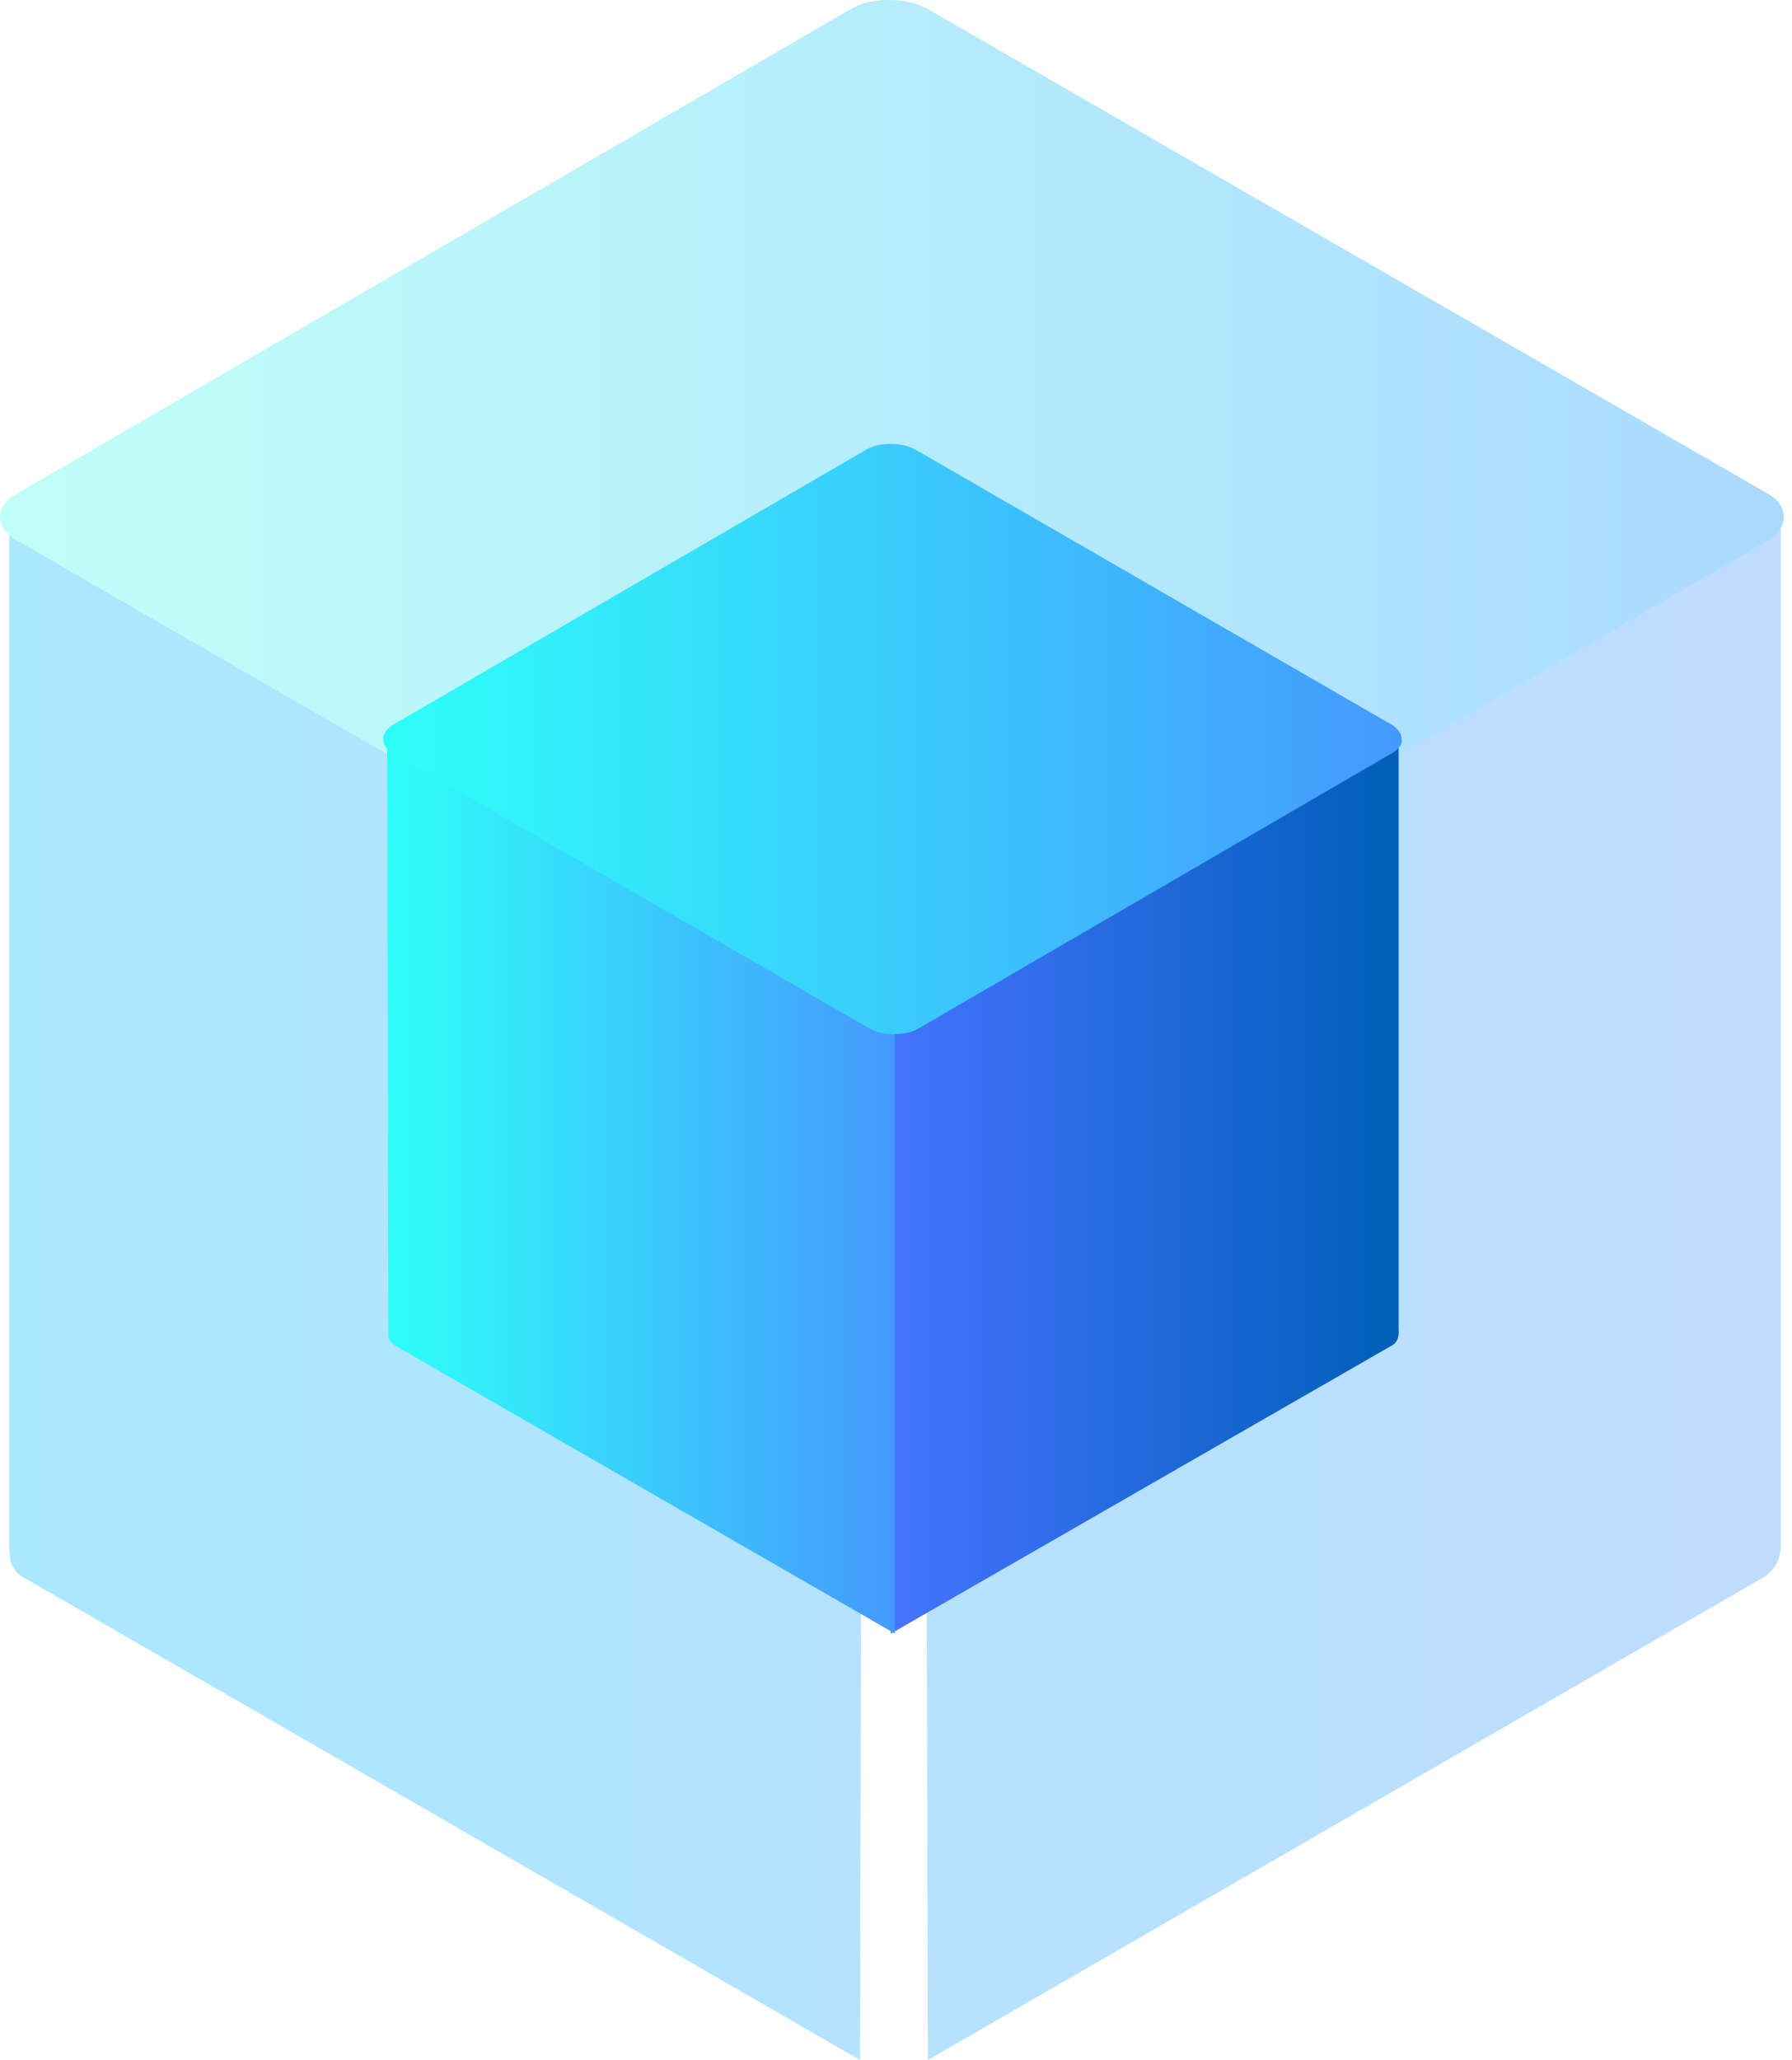
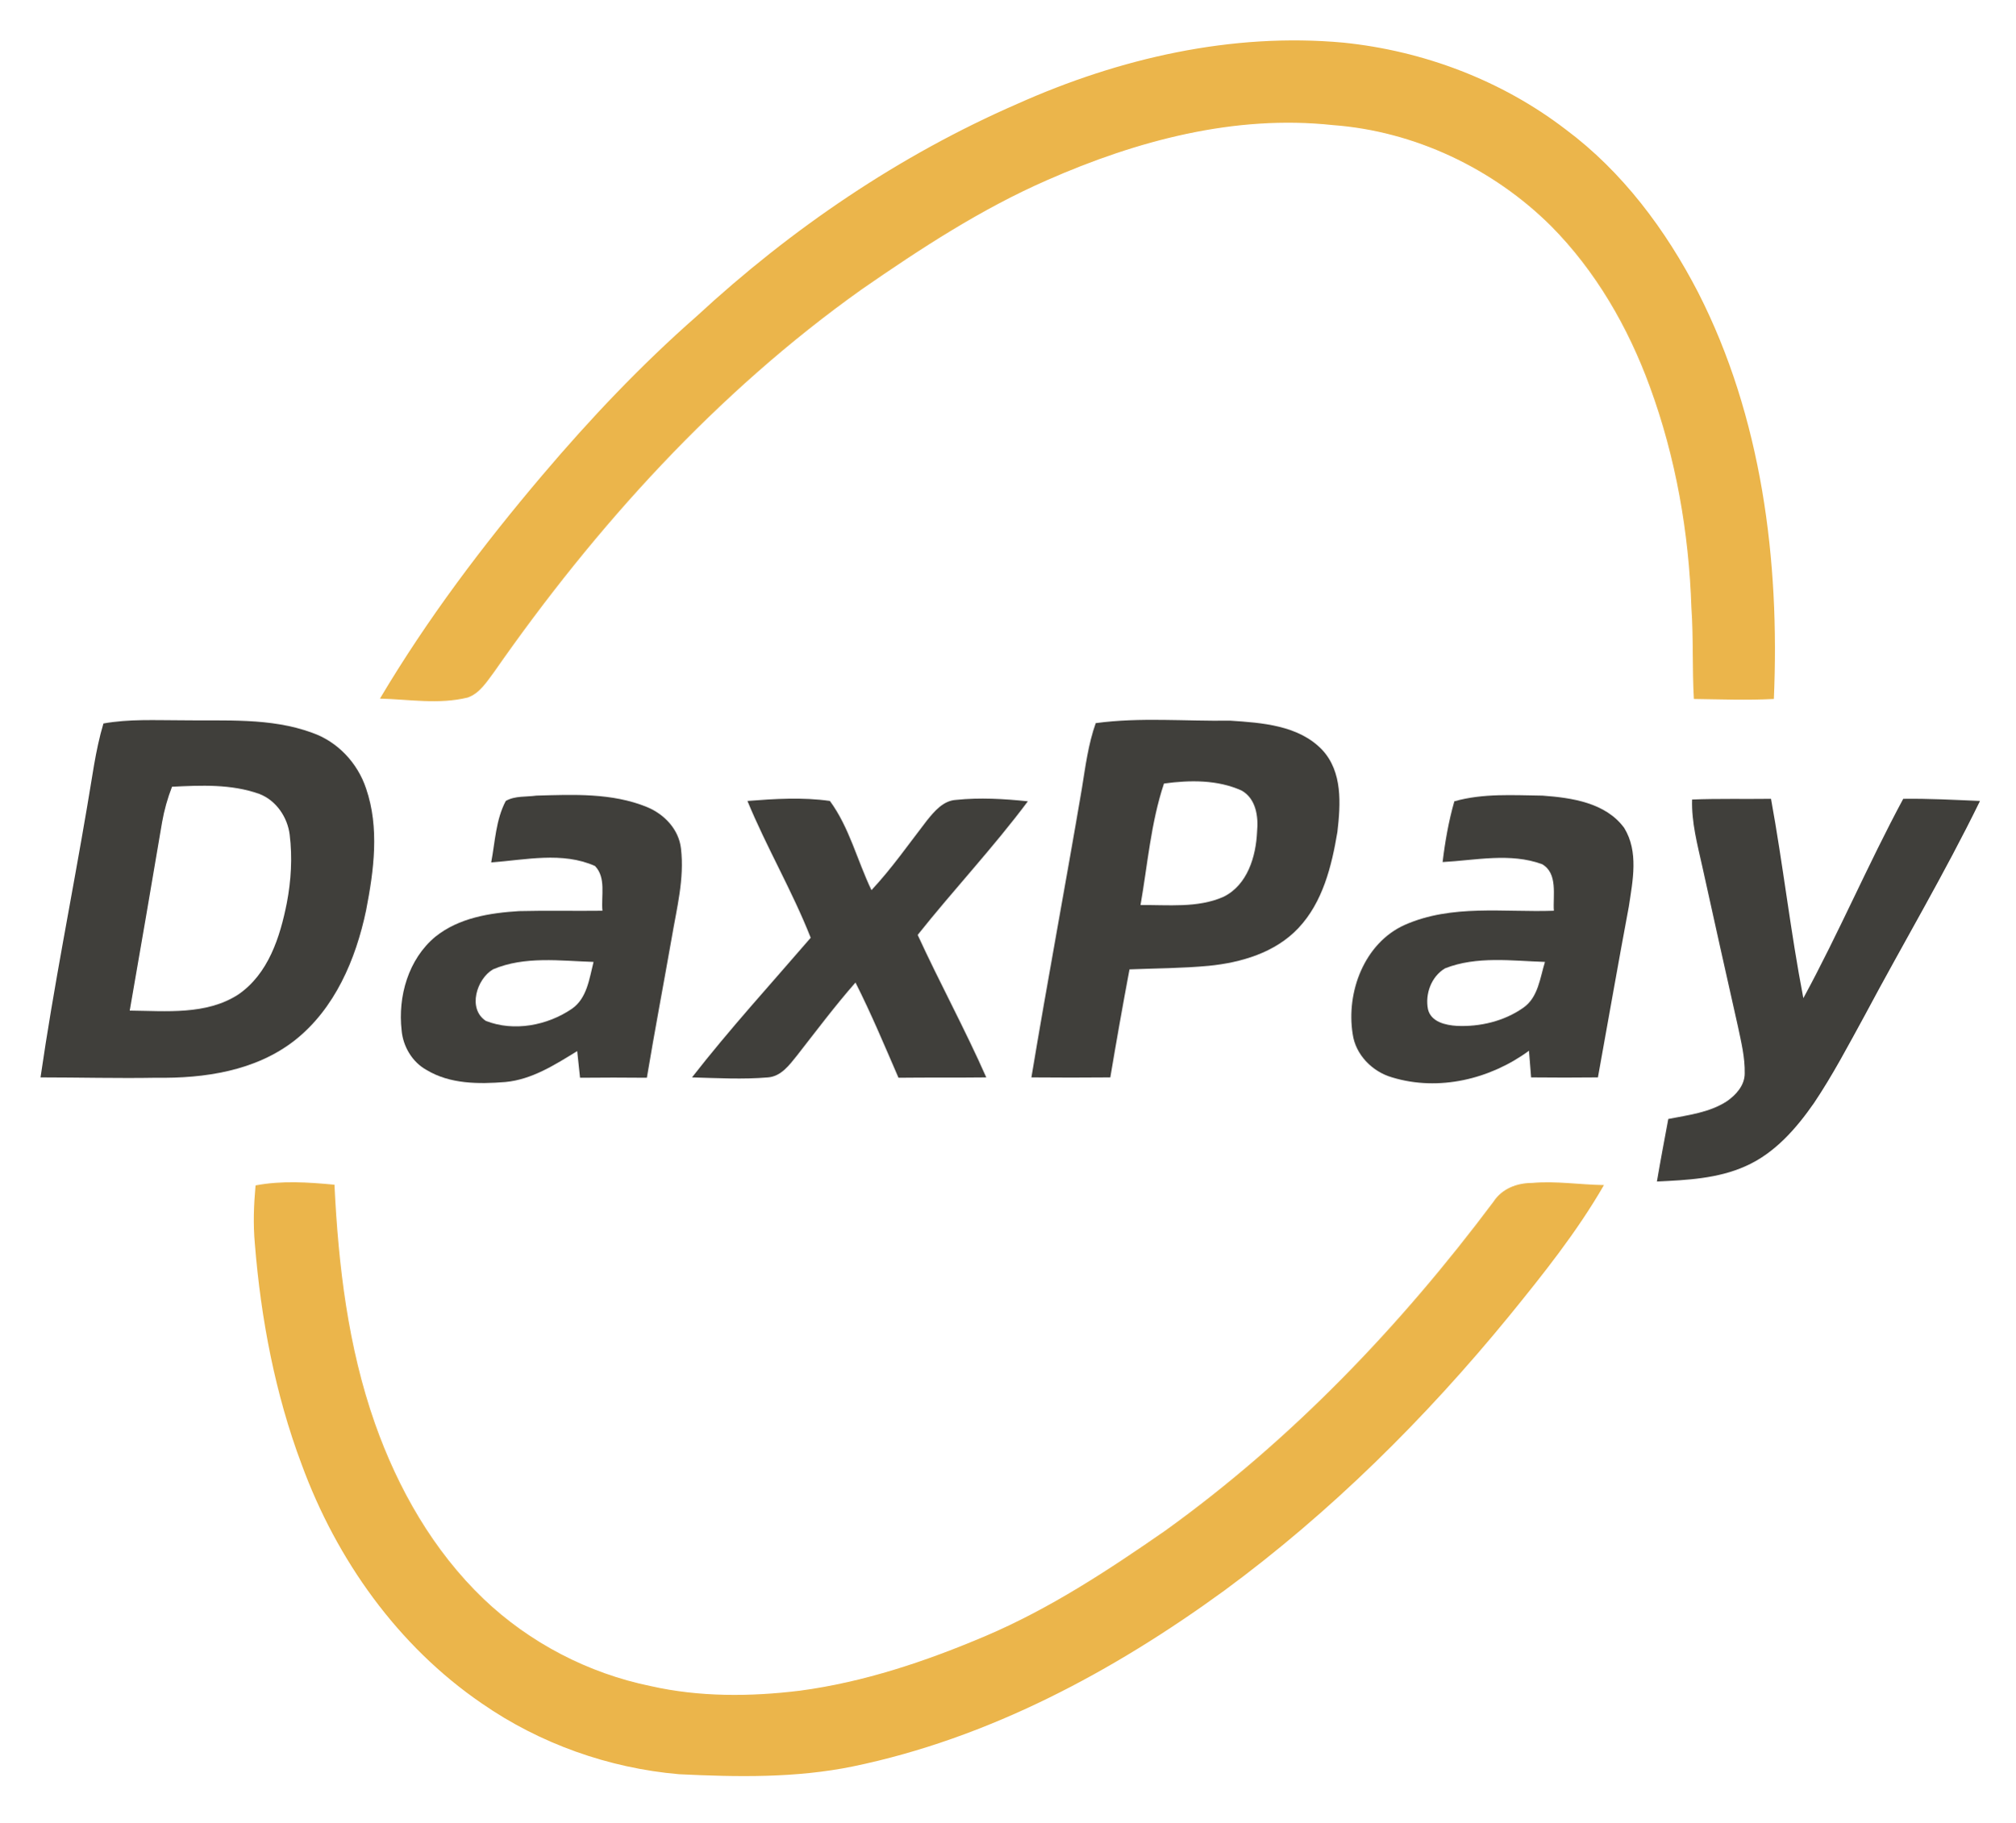
- <svg xmlns="http://www.w3.org/2000/svg" viewBox="0 0 87 100">
-   <defs>
-     <linearGradient x1="0" y1="0" x2="0" y2="1" id="gradient23" gradientTransform="rotate(-90 .5 .5)">
-       <stop offset="0" stop-color="#AAE8FF" stop-opacity="1" />
-       <stop offset="1" stop-color="#BFDCFF" stop-opacity="1" />
-     </linearGradient>
-   </defs>
-   <path fill="url(#gradient23)" d="M 86.45 25.05Q 86.05 25.9 85.5 26.25L 44.9 49.7 44.9 51.75 41.9 51.75 41.9 49.7 1.25 26.25Q 0.9 26.05 0.65 25.55L 0.45 25.1 0.45 75.2 0.5 75.75Q 0.7 76.35 1.1 76.55L 41.75 100 41.85 59.85 44.95 59.85 45.05 100 85.65 76.55Q 86.15 76.2 86.35 75.7L 86.45 75.2 86.45 25.05 Z" />
-   <defs>
-     <linearGradient x1="0" y1="0" x2="0" y2="1" id="gradient24" gradientTransform="rotate(-90 .5 .5)">
-       <stop offset="0" stop-color="#C2FFF8" stop-opacity="1" />
-       <stop offset="1" stop-color="#AADAFF" stop-opacity="1" />
-     </linearGradient>
-   </defs>
-   <path fill="url(#gradient24)" d="M 86.6 25.1Q 86.6 24.4 85.8 23.95L 45.15 0.5Q 44.35 0 43.15 0 42 0 41.2 0.5L 0.85 23.95Q 0 24.4 0 25.1 0 25.75 0.85 26.25L 41.45 49.7Q 42.3 50.15 43.45 50.15 44.65 50.15 45.45 49.7L 85.8 26.25Q 86.6 25.75 86.6 25.1 Z" />
-   <defs>
-     <linearGradient x1="0" y1="0" x2="0" y2="1" id="gradient25" gradientTransform="rotate(-90 .5 .5)">
-       <stop offset="0" stop-color="#4573FF" stop-opacity="1" />
-       <stop offset="1" stop-color="#005FB9" stop-opacity="1" />
-     </linearGradient>
-   </defs>
-   <path fill="url(#gradient25)" d="M 67.9 35.85Q 67.8 36.35 67.5 36.55L 43.25 50.2 43.25 79.3 67.6 65.3Q 67.95 65.1 67.9 64.5L 67.9 35.85 Z" />
-   <defs>
-     <linearGradient x1="0" y1="0" x2="0" y2="1" id="gradient26" gradientTransform="rotate(-90 .5 .5)">
-       <stop offset="0" stop-color="#2EFFF8" stop-opacity="1" />
-       <stop offset="1" stop-color="#4599FF" stop-opacity="1" />
-     </linearGradient>
-   </defs>
-   <path fill="url(#gradient26)" d="M 19.2 36.55Q 19 36.4 18.9 36.1L 18.8 35.85 18.85 64.85Q 18.9 65.15 19.15 65.3L 43.45 79.3 43.45 50.2 19.2 36.55 Z" />
-   <defs>
-     <linearGradient x1="0" y1="0" x2="0" y2="1" id="gradient27" gradientTransform="rotate(-90 .5 .5)">
-       <stop offset="0" stop-color="#2EFFF8" stop-opacity="1" />
-       <stop offset="1" stop-color="#4599FF" stop-opacity="1" />
-     </linearGradient>
-   </defs>
-   <path fill="url(#gradient27)" d="M 67.6 35.2L 44.4 21.8Q 43.9 21.55 43.25 21.55 42.55 21.55 42.1 21.8L 19.05 35.2Q 18.6 35.5 18.6 35.9 18.6 36.25 19.05 36.55L 42.25 49.95Q 42.7 50.2 43.4 50.2 44.1 50.2 44.55 49.95L 67.6 36.55Q 68.1 36.25 68.05 35.9 68.05 35.5 67.6 35.2 Z" />
+ <svg xmlns="http://www.w3.org/2000/svg" version="1.2" viewBox="0 0 567 513" width="567" height="513">
+   <style>
+     .s0 { fill: #ebb54b }
+     .s1 { fill: #403f3b }
+   </style>
+   <g id="#ffffffff">
+   </g>
+   <g id="#ebb54bff">
+     <path id="Layer" class="s0" d="m286.3 29.2c28.6-12.8 60.3-20.1 91.7-17.2 22.5 2.3 44.5 10.6 62.5 24.4 16 11.9 28.2 28.3 37.3 45.9 17.9 35.1 23 75.4 21.3 114.4-7.5 0.4-15 0.1-22.5 0-0.5-8.5-0.1-17.1-0.7-25.7-0.7-21.2-4.4-42.3-11.7-62.2-6.1-16.7-15.2-32.5-27.8-45.2-16.3-16.2-38.4-26.7-61.4-28.4-27.6-3-55.2 4.4-80.4 15.5-18.5 8.1-35.5 19.2-52.1 30.7-40.8 29-74.9 66.7-103.4 107.6-2.1 2.8-4.1 6.1-7.5 7.3-8.2 2-16.5 0.5-24.7 0.3 13.3-22.4 29-43.2 45.8-63 13.4-15.8 27.7-30.9 43.3-44.6 26.6-24.6 57-45.3 90.3-59.8z" />
+     <path id="Layer" class="s0" d="m71.9 333.6c7.3-1.4 14.8-0.9 22.2-0.2 1.1 22.7 3.8 45.6 11.4 67.2 6.5 18.4 16.4 35.8 30.6 49.4 12.9 12.3 29.4 20.9 47 24.5 13.7 3.1 28 3 41.9 1.3 18.1-2.4 35.6-8.3 52.3-15.4 18.1-7.7 34.5-18.5 50.5-29.6 35.6-25.6 66.2-57.6 92.4-92.6 2.4-3.7 6.6-5.3 10.9-5.3 6.7-0.6 13.4 0.5 20.2 0.6-7.6 13.2-17.2 25.2-26.8 37-23.5 28.7-50.1 55.1-80 77.1-31.3 22.8-66.3 41.6-104.5 49.5-16.1 3.3-32.6 3-48.9 2.2-19.8-1.7-39.2-8.6-55.5-19.9-23.7-16.2-40.9-40.5-50.7-67.2-7.5-19.9-11.5-41.1-13.2-62.2-0.5-5.5-0.3-10.9 0.2-16.4z" />
+   </g>
+   <g id="#403f3bff">
+     <path id="Layer" fill-rule="evenodd" class="s1" d="m29.1 203.6c7.2-1.3 14.6-0.9 21.9-0.9 12.3 0.2 25.1-0.8 36.8 3.5 7.2 2.5 12.8 8.5 15.2 15.7 3.8 11.1 2.2 23 0 34.3-2.9 13.8-8.8 27.7-20.1 36.6-11 8.6-25.4 10.7-38.9 10.5-10.9 0.2-21.7-0.1-32.6-0.1 3.7-25.5 8.8-50.7 13.1-76.1 1.4-7.9 2.3-15.8 4.6-23.5zm16.5 27.8c-3 17.7-6 35.3-9.1 53 10.2 0.1 21.5 1.3 30.5-4.5 8.5-5.8 11.8-16.2 13.7-25.8 1.2-6.3 1.6-12.8 0.8-19.2-0.6-4.9-3.8-9.7-8.6-11.5-7.9-2.8-16.3-2.4-24.5-2q-1.9 4.9-2.8 10z" />
+     <path id="Layer" fill-rule="evenodd" class="s1" d="m308.3 203.5c12.5-1.7 25.2-0.5 37.8-0.7 9 0.6 19.3 1.3 25.9 8.2 5.8 6.2 5.2 15.3 4.3 23.1-1.6 9.6-4.1 19.8-11 27.1-6.5 6.9-16.1 9.7-25.2 10.6-7.5 0.7-14.9 0.7-22.3 1-1.9 10.1-3.7 20.3-5.4 30.4q-11.1 0.1-22.2 0c4.5-27.1 9.6-54.2 14.2-81.3 1-6.2 1.8-12.5 3.9-18.4zm19.2 17c-3.7 11.1-4.6 22.8-6.6 34.2 7.8-0.1 16 0.9 23.3-2.3 6.8-3.3 9.2-11.4 9.5-18.4 0.4-4.2-0.3-9.2-4.3-11.5-6.8-3.1-14.6-3-21.9-2z" />
+     <path id="Layer" fill-rule="evenodd" class="s1" d="m142.3 225.4c2.6-1.5 5.8-1.1 8.6-1.5 10.4-0.3 21.3-0.8 31.1 3.2 4.9 2 9 6.3 9.6 11.7 1 8.5-1.2 16.8-2.6 25.1-2.3 13.1-4.8 26.2-7 39.4q-9.4-0.1-18.8 0c-0.3-2.5-0.5-5-0.8-7.5-6.2 3.8-12.7 8-20.2 8.7-7.5 0.6-15.6 0.6-22.2-3.4-4-2.2-6.6-6.6-7-11.1-1.1-9.6 1.9-20.1 9.5-26.4 6.6-5.3 15.3-6.7 23.6-7.2 7.8-0.2 15.6 0 23.4-0.1-0.4-4.2 1.1-9.3-2.1-12.6-9.2-4.1-19.6-1.7-29.2-1 1.1-5.8 1.3-12 4.1-17.3zm-3.6 47.4c-4.6 2.7-7.2 11.1-2 14.5 7.9 3.1 17.3 1.3 24.2-3.4 4.3-3 4.9-8.5 6.1-13.2-9.4-0.3-19.4-1.7-28.3 2.1z" />
+     <path id="Layer" fill-rule="evenodd" class="s1" d="m409.2 225.5c8.1-2.3 16.6-1.7 24.8-1.6 8.3 0.6 17.8 2 23 9.1 4.1 6.7 2.4 14.8 1.3 22.1-3 16-5.8 32.1-8.7 48.1q-9.4 0.1-18.8 0-0.3-3.7-0.6-7.5c-10.9 8-25.4 11.5-38.5 7.5-5.6-1.6-10.3-6.4-11.1-12.2-1.9-11.8 3.3-25.6 14.6-30.7 13.3-5.9 28-3.5 42-4-0.3-4.3 1.2-10.5-3.3-13.1-9-3.3-18.7-1.1-28-0.6 0.7-5.8 1.7-11.5 3.3-17.1zm-2.6 47c-3.9 2.3-5.7 7.3-4.8 11.6 0.9 3.5 4.9 4.4 8.1 4.6 6.5 0.3 13.3-1.3 18.7-5.1 4.2-2.9 4.7-8.4 6.1-12.9-9.3-0.3-19.2-1.7-28.1 1.8z" />
+     <path id="Layer" class="s1" d="m210.3 225.4c7.7-0.6 15.5-1.1 23.2 0 5.5 7.5 7.7 16.8 11.7 25.1 5.7-6.1 10.5-13 15.6-19.6 2.1-2.6 4.6-5.6 8.2-5.8 6.7-0.7 13.5-0.3 20.2 0.4-9.7 13-20.9 24.9-31 37.6 6.2 13.5 13.3 26.5 19.3 40.1-8.3 0.1-16.5 0-24.7 0.1-3.9-9-7.7-18.1-12.1-26.8-5.8 6.6-11.1 13.7-16.5 20.6-2.1 2.6-4.4 5.8-8.1 6.1-7.1 0.6-14.2 0.2-21.4 0 10.6-13.6 22.2-26.3 33.4-39.3-5.2-13.2-12.4-25.4-17.8-38.5z" />
+     <path id="Layer" class="s1" d="m476.1 225c7.4-0.3 14.8-0.1 22.2-0.2 3.4 18.6 5.5 37.5 9.1 56.1 10-18.4 18.2-37.7 28.1-56.1 7.2-0.1 14.4 0.3 21.6 0.6-10 20.5-21.7 40.2-32.4 60.3-4.6 8.4-9 16.8-14.3 24.7-5 7.2-11.1 14.2-19.3 17.8-7.8 3.5-16.5 3.9-24.9 4.3 1-5.9 2.1-11.7 3.2-17.6 5.6-1.1 11.6-1.8 16.5-5 2.6-1.8 5-4.5 5-7.8 0.1-4.5-1-8.9-1.9-13.2-3.4-15-6.7-30-10-44.9-1.4-6.3-3.1-12.6-2.9-19z" />
+   </g>
</svg>
